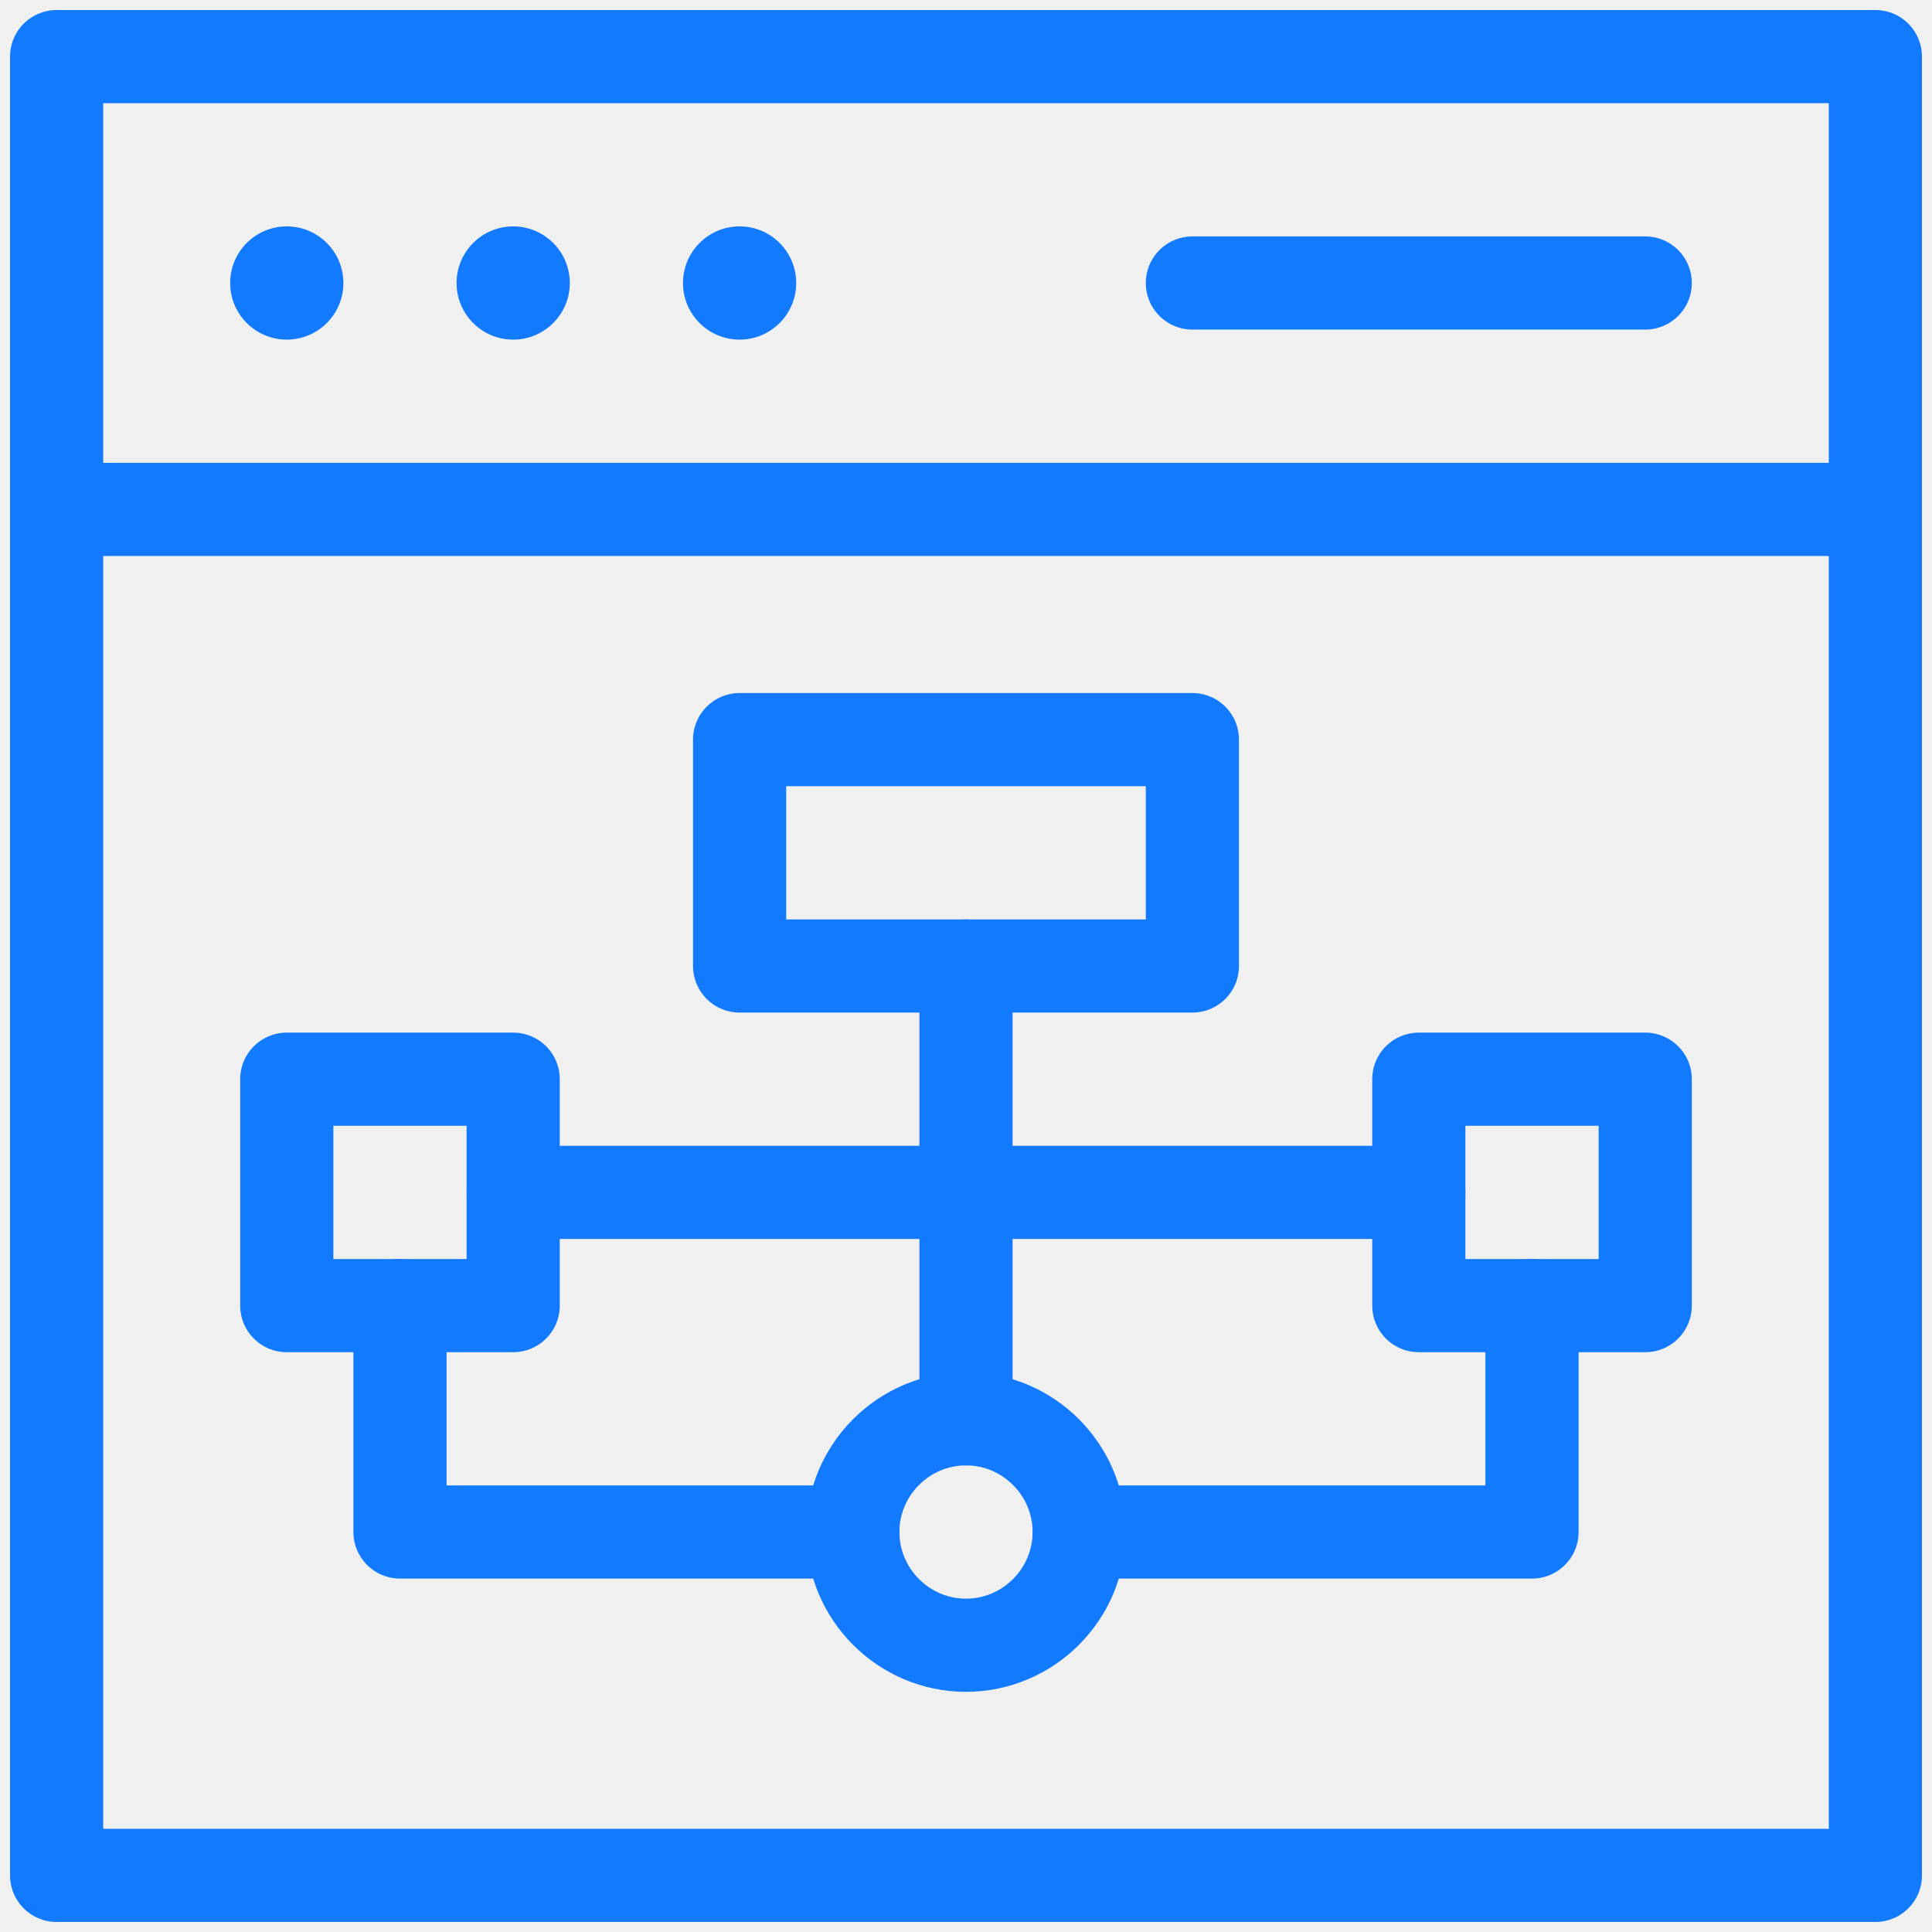
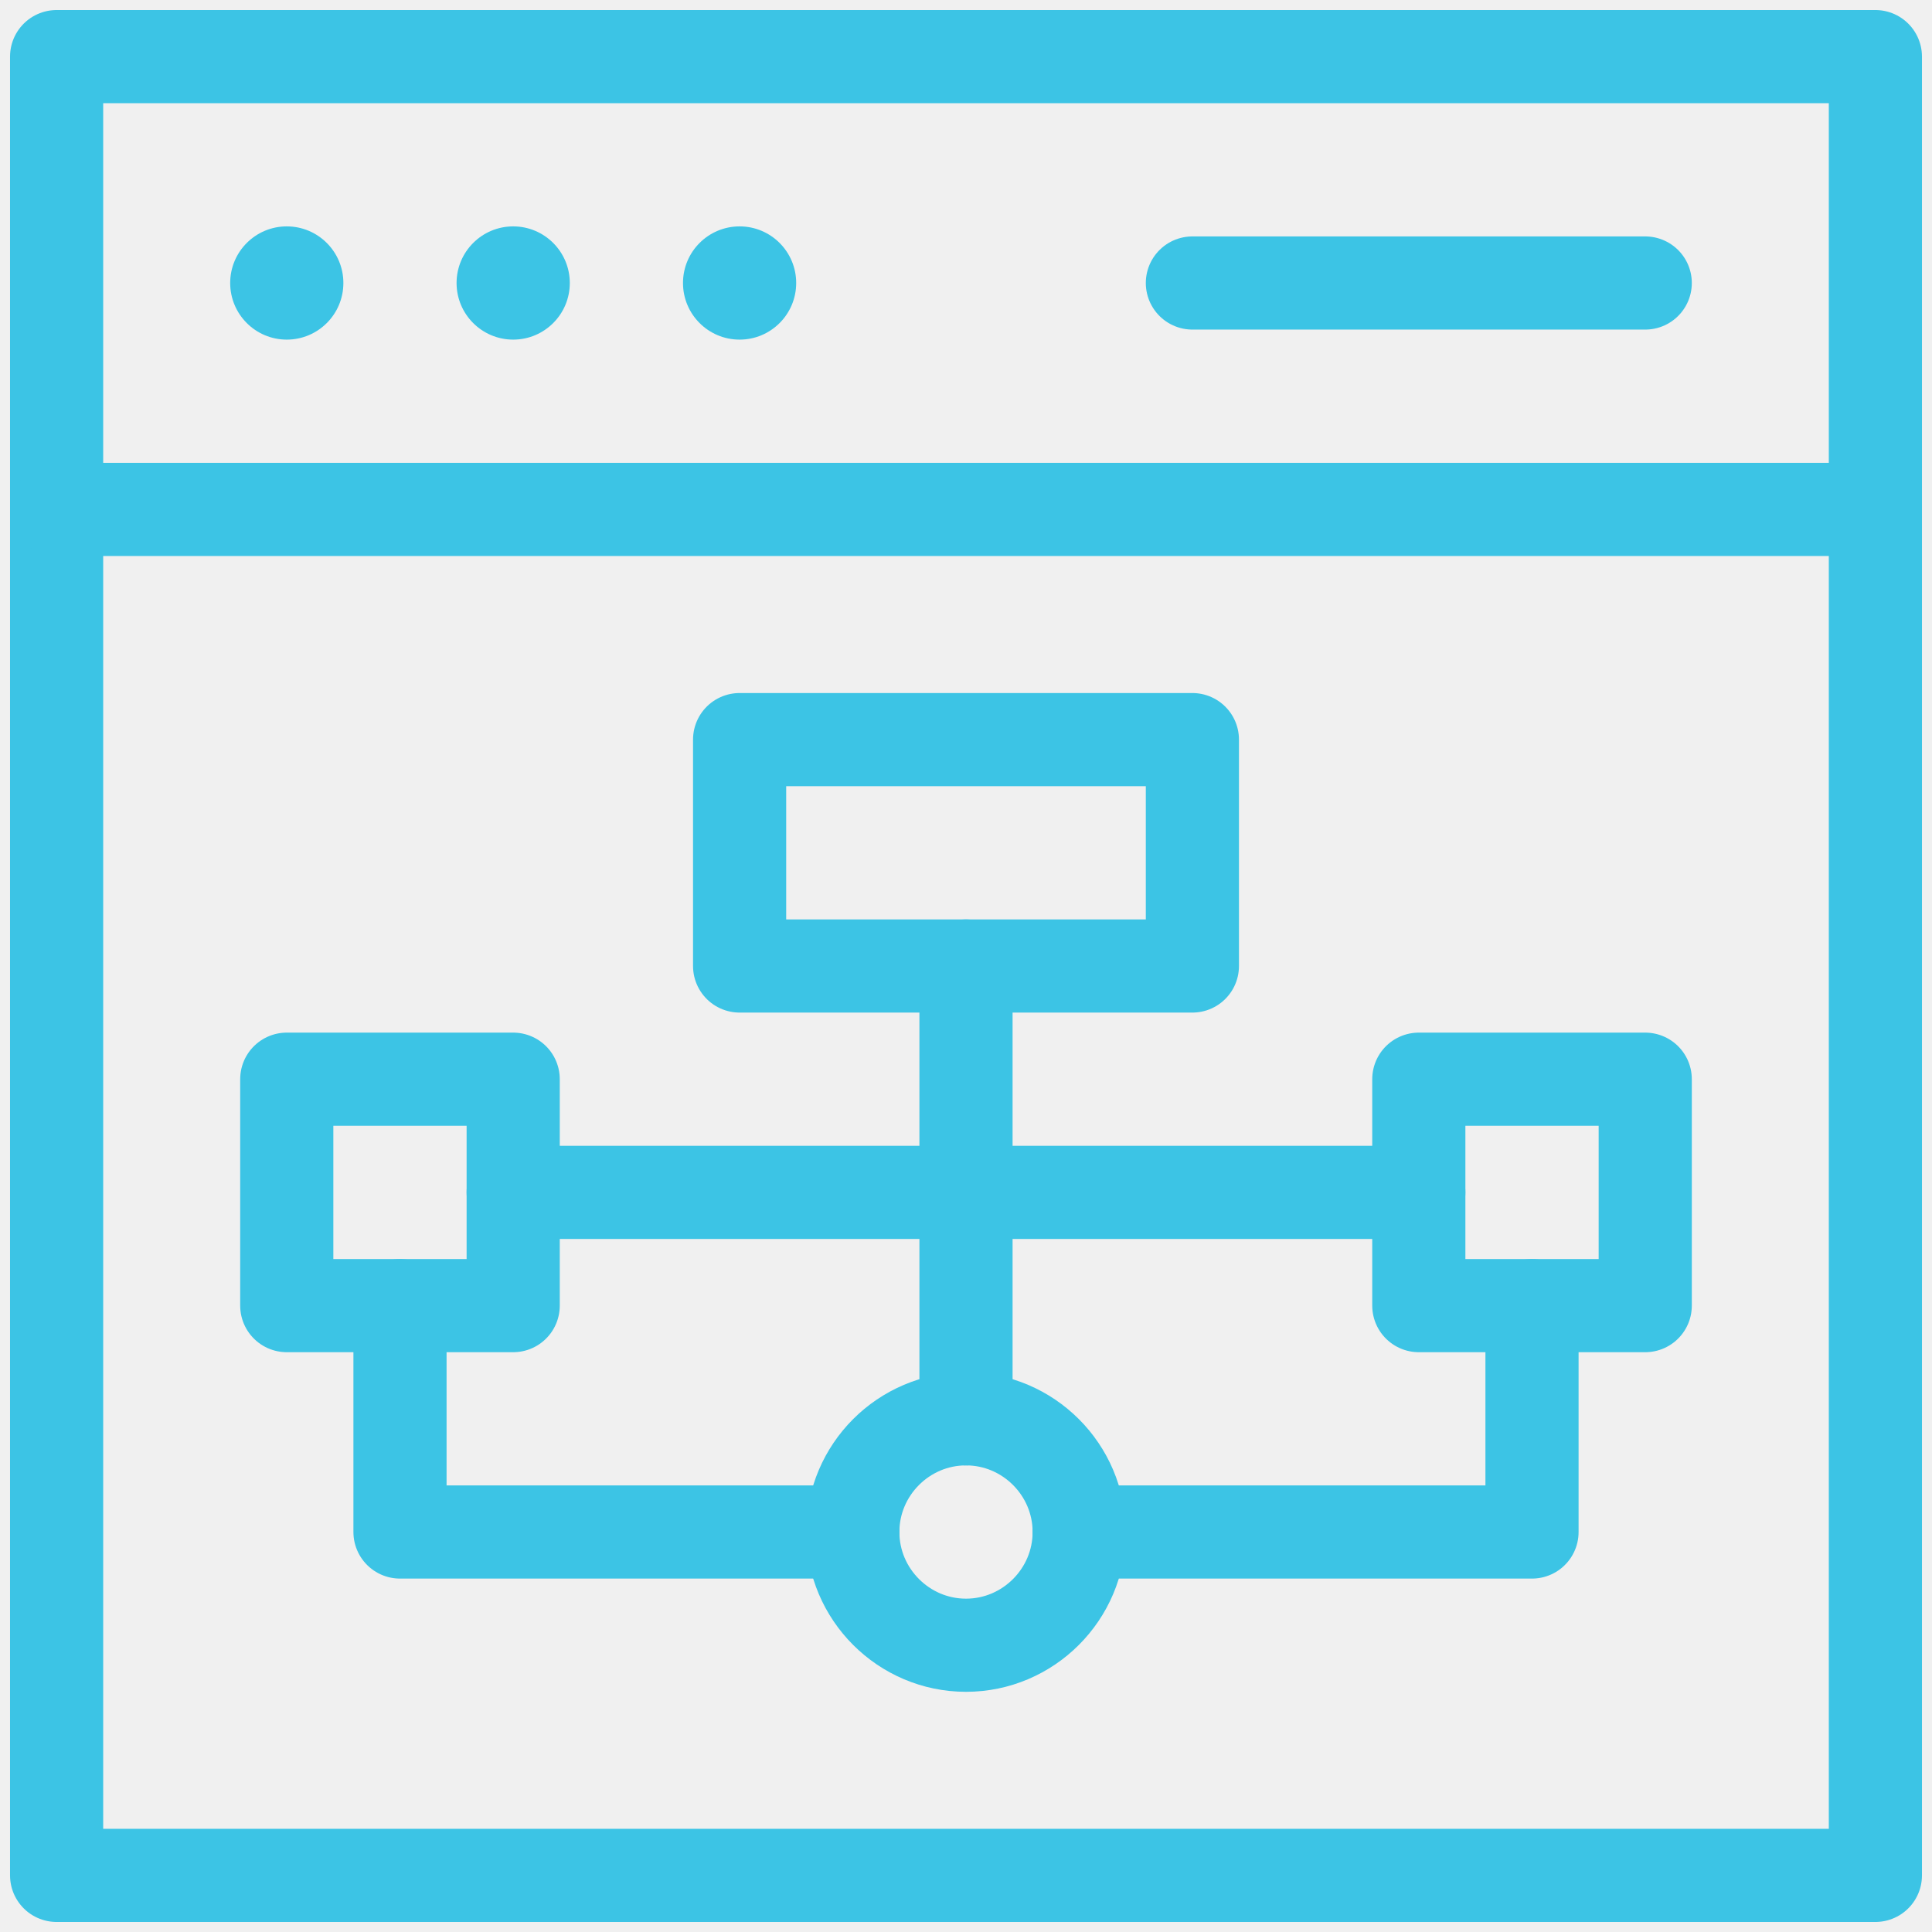
<svg xmlns="http://www.w3.org/2000/svg" width="56" height="56" viewBox="0 0 56 56" fill="none">
  <g clip-path="url(#clip0_953_506)">
    <mask id="mask0_953_506" style="mask-type:luminance" maskUnits="userSpaceOnUse" x="0" y="0" width="56" height="56">
      <path d="M0 3.8147e-06H56V56H0V3.8147e-06Z" fill="white" />
    </mask>
    <g mask="url(#mask0_953_506)">
-       <path d="M54.359 54.359H1.641V1.641H54.359V54.359Z" stroke="#127AFF" stroke-width="2.7" stroke-miterlimit="10" stroke-linecap="round" stroke-linejoin="round" />
-       <path d="M9.953 8.203C9.953 9.109 9.219 9.844 8.312 9.844C7.406 9.844 6.672 9.109 6.672 8.203C6.672 7.297 7.406 6.562 8.312 6.562C9.219 6.562 9.953 7.297 9.953 8.203Z" fill="#127AFF" />
-       <path d="M16.516 8.203C16.516 9.109 15.781 9.844 14.875 9.844C13.969 9.844 13.234 9.109 13.234 8.203C13.234 7.297 13.969 6.562 14.875 6.562C15.781 6.562 16.516 7.297 16.516 8.203Z" fill="#127AFF" />
-       <path d="M23.078 8.203C23.078 9.109 22.344 9.844 21.438 9.844C20.531 9.844 19.797 9.109 19.797 8.203C19.797 7.297 20.531 6.562 21.438 6.562C22.344 6.562 23.078 7.297 23.078 8.203Z" fill="#127AFF" />
-       <path d="M34.562 8.203H47.688" stroke="#127AFF" stroke-width="2.7" stroke-miterlimit="10" stroke-linecap="round" stroke-linejoin="round" />
-       <path d="M1.641 14.766H54.359" stroke="#127AFF" stroke-width="2.7" stroke-miterlimit="10" stroke-linecap="round" stroke-linejoin="round" />
-       <path d="M34.562 28H21.438V21.438H34.562V28Z" stroke="#127AFF" stroke-width="2.7" stroke-miterlimit="10" stroke-linecap="round" stroke-linejoin="round" />
-       <path d="M31.281 44.406C31.281 46.211 29.805 47.688 28 47.688C26.195 47.688 24.719 46.211 24.719 44.406C24.719 42.602 26.195 41.125 28 41.125C29.805 41.125 31.281 42.602 31.281 44.406Z" stroke="#127AFF" stroke-width="2.7" stroke-miterlimit="10" stroke-linecap="round" stroke-linejoin="round" />
-       <path d="M28 28V41.125" stroke="#127AFF" stroke-width="2.7" stroke-miterlimit="10" stroke-linecap="round" stroke-linejoin="round" />
-       <path d="M44.406 37.844V44.406H31.281" stroke="#127AFF" stroke-width="2.7" stroke-miterlimit="10" stroke-linecap="round" stroke-linejoin="round" />
-       <path d="M24.719 44.406H11.594V37.844" stroke="#127AFF" stroke-width="2.7" stroke-miterlimit="10" stroke-linecap="round" stroke-linejoin="round" />
-       <path d="M14.875 34.562H41.125" stroke="#127AFF" stroke-width="2.7" stroke-miterlimit="10" stroke-linecap="round" stroke-linejoin="round" />
-       <path d="M14.875 37.844H8.312V31.281H14.875V37.844Z" stroke="#127AFF" stroke-width="2.7" stroke-miterlimit="10" stroke-linecap="round" stroke-linejoin="round" />
-       <path d="M47.688 37.844H41.125V31.281H47.688V37.844Z" stroke="#127AFF" stroke-width="2.7" stroke-miterlimit="10" stroke-linecap="round" stroke-linejoin="round" />
+       <path d="M54.359 54.359H1.641V1.641H54.359V54.359Z" stroke="#3CC4E5" stroke-width="2.7" stroke-miterlimit="10" stroke-linecap="round" stroke-linejoin="round" />
+       <path d="M9.953 8.203C9.953 9.109 9.219 9.844 8.312 9.844C7.406 9.844 6.672 9.109 6.672 8.203C6.672 7.297 7.406 6.562 8.312 6.562C9.219 6.562 9.953 7.297 9.953 8.203Z" fill="#3CC4E5" />
+       <path d="M16.516 8.203C16.516 9.109 15.781 9.844 14.875 9.844C13.969 9.844 13.234 9.109 13.234 8.203C13.234 7.297 13.969 6.562 14.875 6.562C15.781 6.562 16.516 7.297 16.516 8.203Z" fill="#3CC4E5" />
+       <path d="M23.078 8.203C23.078 9.109 22.344 9.844 21.438 9.844C20.531 9.844 19.797 9.109 19.797 8.203C19.797 7.297 20.531 6.562 21.438 6.562C22.344 6.562 23.078 7.297 23.078 8.203Z" fill="#3CC4E5" />
+       <path d="M34.562 8.203H47.688" stroke="#3CC4E5" stroke-width="2.7" stroke-miterlimit="10" stroke-linecap="round" stroke-linejoin="round" />
+       <path d="M1.641 14.766H54.359" stroke="#3CC4E5" stroke-width="2.7" stroke-miterlimit="10" stroke-linecap="round" stroke-linejoin="round" />
+       <path d="M34.562 28H21.438V21.438H34.562V28Z" stroke="#3CC4E5" stroke-width="2.7" stroke-miterlimit="10" stroke-linecap="round" stroke-linejoin="round" />
+       <path d="M31.281 44.406C31.281 46.211 29.805 47.688 28 47.688C26.195 47.688 24.719 46.211 24.719 44.406C24.719 42.602 26.195 41.125 28 41.125C29.805 41.125 31.281 42.602 31.281 44.406Z" stroke="#3CC4E5" stroke-width="2.7" stroke-miterlimit="10" stroke-linecap="round" stroke-linejoin="round" />
+       <path d="M28 28V41.125" stroke="#3CC4E5" stroke-width="2.7" stroke-miterlimit="10" stroke-linecap="round" stroke-linejoin="round" />
+       <path d="M44.406 37.844V44.406H31.281" stroke="#3CC4E5" stroke-width="2.7" stroke-miterlimit="10" stroke-linecap="round" stroke-linejoin="round" />
+       <path d="M24.719 44.406H11.594V37.844" stroke="#3CC4E5" stroke-width="2.7" stroke-miterlimit="10" stroke-linecap="round" stroke-linejoin="round" />
+       <path d="M14.875 34.562H41.125" stroke="#3CC4E5" stroke-width="2.7" stroke-miterlimit="10" stroke-linecap="round" stroke-linejoin="round" />
+       <path d="M14.875 37.844H8.312V31.281H14.875V37.844Z" stroke="#3CC4E5" stroke-width="2.7" stroke-miterlimit="10" stroke-linecap="round" stroke-linejoin="round" />
+       <path d="M47.688 37.844H41.125V31.281H47.688V37.844Z" stroke="#3CC4E5" stroke-width="2.7" stroke-miterlimit="10" stroke-linecap="round" stroke-linejoin="round" />
    </g>
  </g>
  <defs>
    <clipPath id="clip0_953_506">
      <rect width="56" height="56" fill="white" />
    </clipPath>
  </defs>
</svg>
